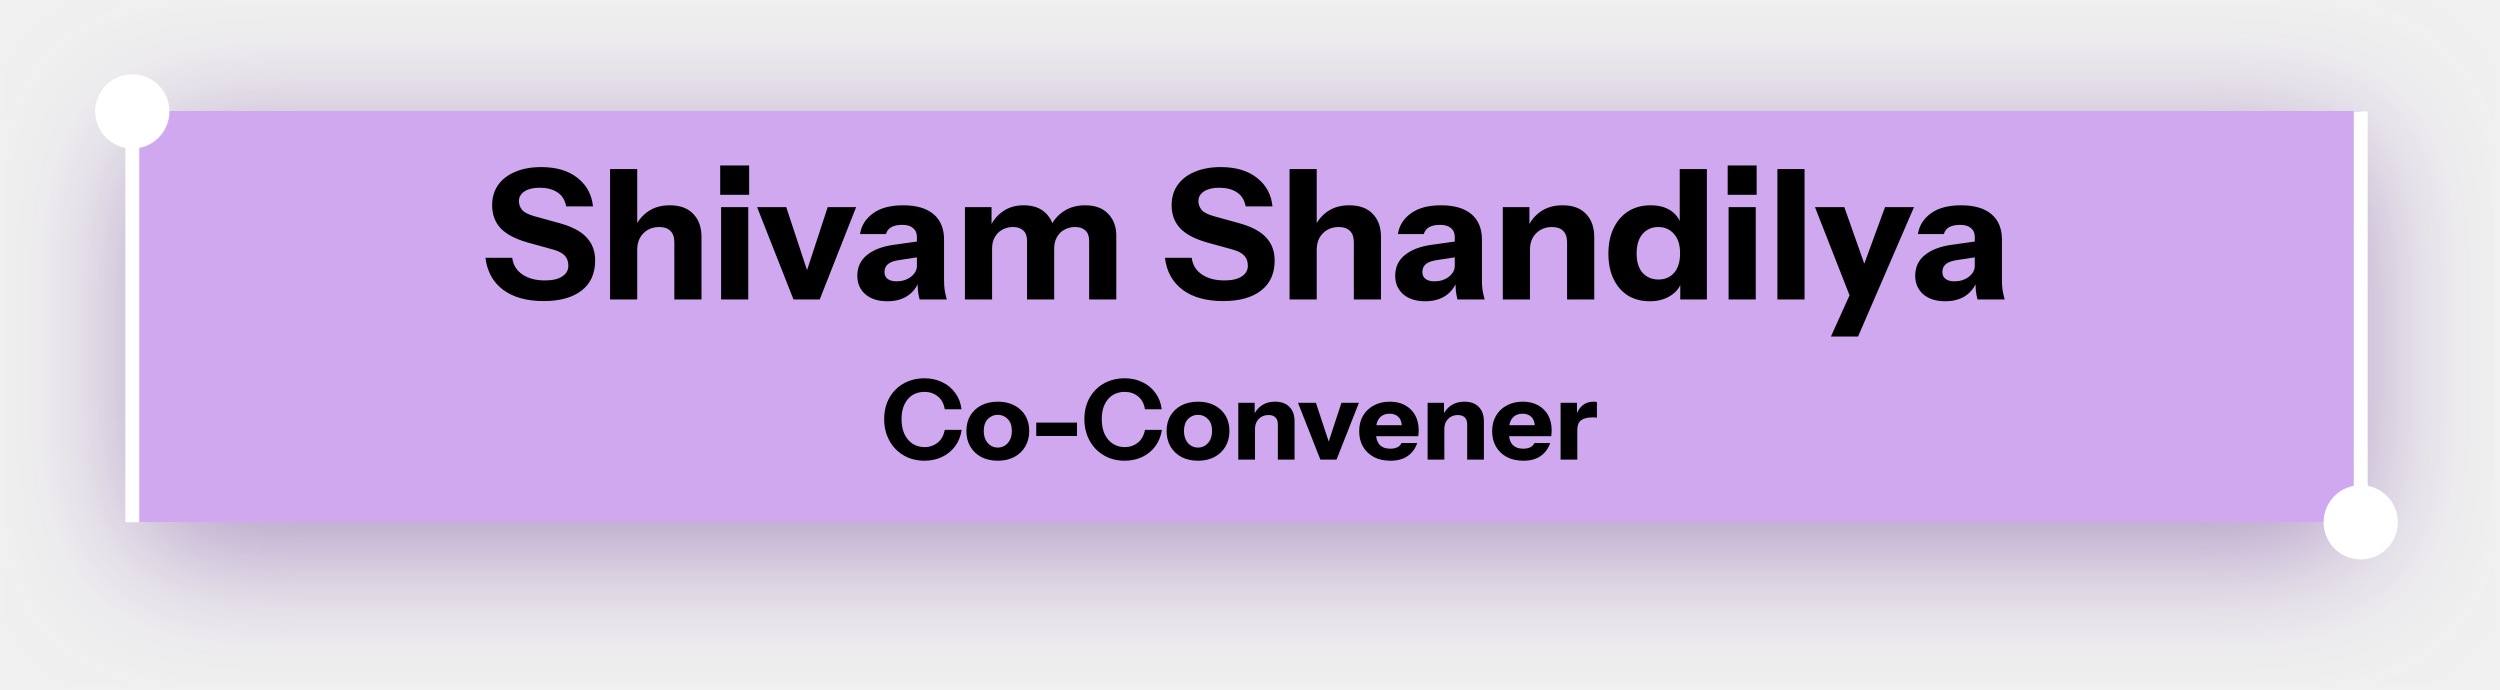
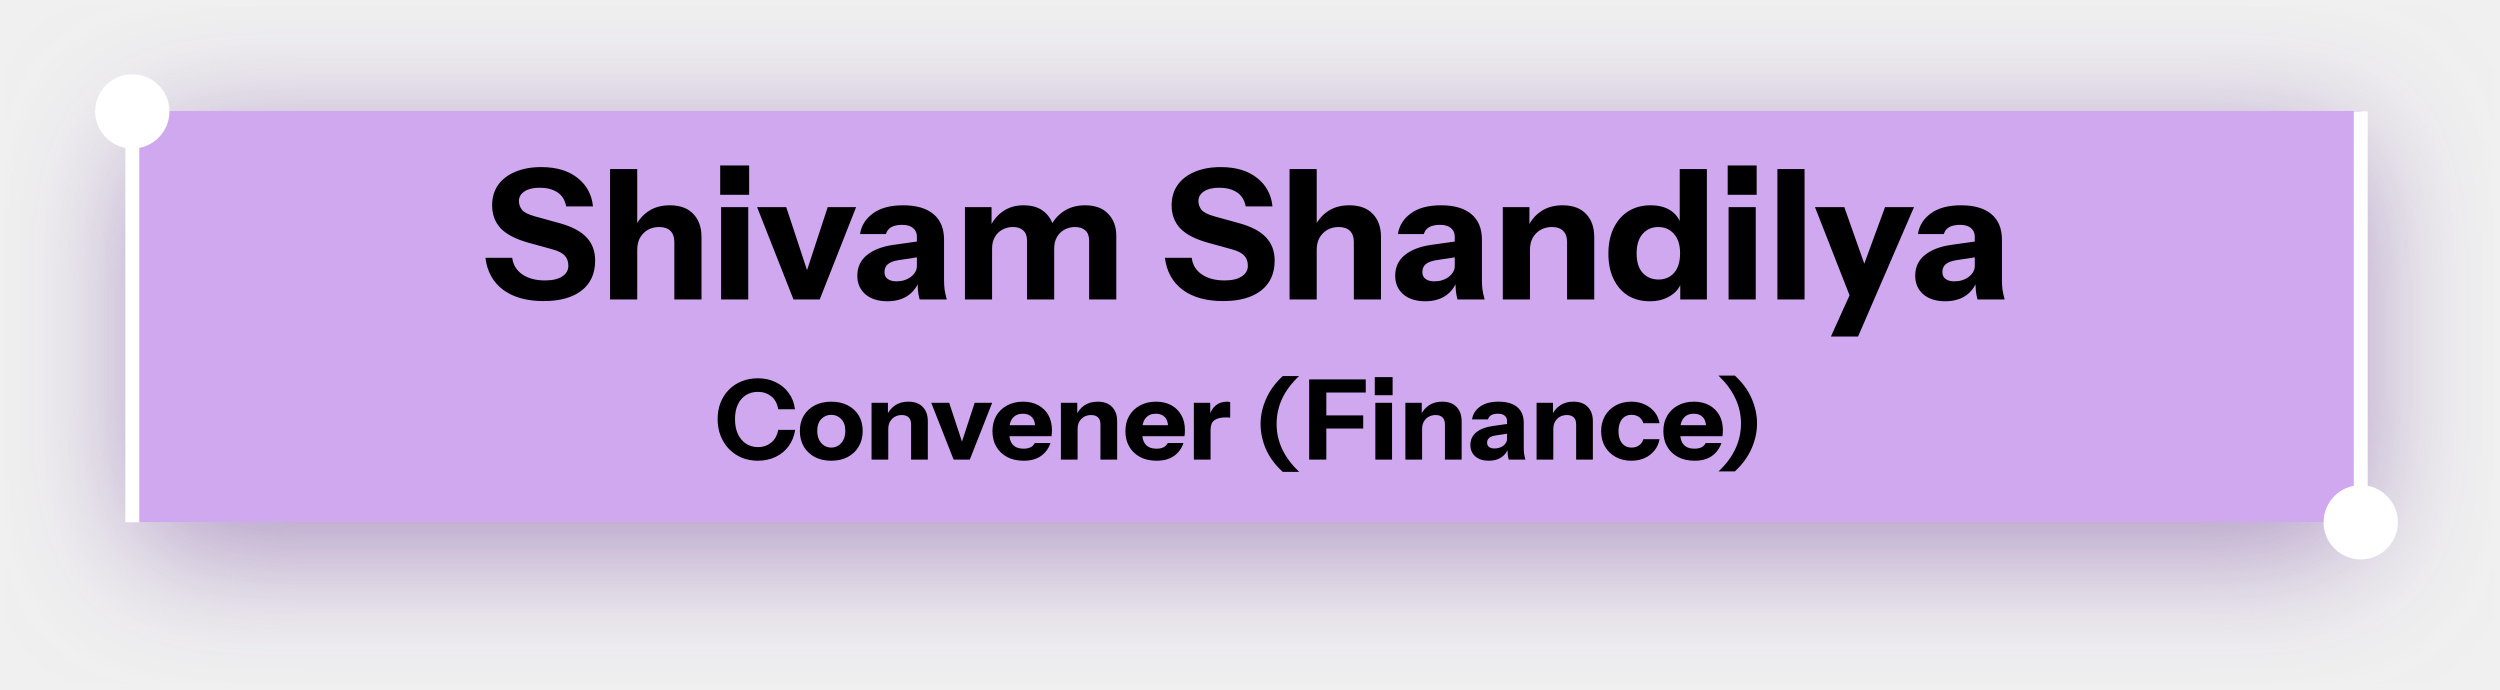
<svg xmlns="http://www.w3.org/2000/svg" width="359" height="99" viewBox="0 0 359 99" fill="none">
  <g filter="url(#filter0_d_40_67)">
    <rect x="19.767" y="16" width="319.233" height="59" fill="#C28DEF" fill-opacity="0.72" shape-rendering="crispEdges" />
  </g>
  <path d="M19 10.667C16.055 10.667 13.667 13.055 13.667 16C13.667 18.945 16.055 21.333 19 21.333C21.945 21.333 24.333 18.945 24.333 16C24.333 13.055 21.945 10.667 19 10.667ZM18 16L18 75H20L20 16H18Z" fill="white" />
  <path d="M339 69.667C336.054 69.667 333.667 72.055 333.667 75C333.667 77.945 336.054 80.333 339 80.333C341.946 80.333 344.333 77.945 344.333 75C344.333 72.055 341.946 69.667 339 69.667ZM338 16V75H340V16H338Z" fill="white" />
  <path d="M78.08 43.234C75.653 43.234 73.712 42.697 72.256 41.622C70.8 40.53 69.951 38.996 69.708 37.02H73.556C73.677 38.025 74.163 38.823 75.012 39.412C75.861 39.984 76.945 40.27 78.262 40.27C79.337 40.27 80.16 40.079 80.732 39.698C81.321 39.317 81.616 38.805 81.616 38.164C81.616 37.557 81.443 37.072 81.096 36.708C80.749 36.327 80.151 36.023 79.302 35.798L75.818 34.836C74.033 34.333 72.724 33.649 71.892 32.782C71.077 31.898 70.67 30.797 70.67 29.48C70.67 28.353 70.956 27.383 71.528 26.568C72.117 25.736 72.941 25.103 73.998 24.67C75.055 24.219 76.295 23.994 77.716 23.994C79.9 23.994 81.642 24.514 82.942 25.554C84.242 26.577 84.979 27.937 85.152 29.636H81.304C81.131 28.717 80.706 28.041 80.03 27.608C79.371 27.175 78.522 26.958 77.482 26.958C76.581 26.958 75.861 27.131 75.324 27.478C74.787 27.825 74.518 28.293 74.518 28.882C74.518 29.333 74.665 29.749 74.96 30.13C75.255 30.494 75.87 30.806 76.806 31.066L80.29 32.028C82.127 32.531 83.445 33.224 84.242 34.108C85.057 34.975 85.464 36.075 85.464 37.41C85.464 39.282 84.814 40.721 83.514 41.726C82.214 42.731 80.403 43.234 78.08 43.234ZM87.605 43V24.28H91.505V43H87.605ZM96.835 43V34.784C96.835 34.056 96.644 33.51 96.263 33.146C95.899 32.782 95.362 32.6 94.651 32.6C94.044 32.6 93.498 32.739 93.013 33.016C92.545 33.293 92.172 33.675 91.895 34.16C91.635 34.645 91.505 35.217 91.505 35.876L91.167 32.678C91.6 31.707 92.233 30.936 93.065 30.364C93.914 29.775 94.954 29.48 96.185 29.48C97.658 29.48 98.785 29.896 99.565 30.728C100.345 31.543 100.735 32.643 100.735 34.03V43H96.835ZM103.55 43V29.74H107.45V43H103.55ZM103.42 27.972V23.76H107.58V27.972H103.42ZM113.944 43L108.718 29.74H112.904L116.986 42.116H114.802L118.858 29.74H122.94L117.714 43H113.944ZM132.056 43C131.952 42.619 131.874 42.211 131.822 41.778C131.788 41.345 131.77 40.842 131.77 40.27H131.666V34.004C131.666 33.467 131.484 33.051 131.12 32.756C130.774 32.444 130.254 32.288 129.56 32.288C128.902 32.288 128.373 32.401 127.974 32.626C127.593 32.851 127.342 33.181 127.22 33.614H123.502C123.676 32.418 124.291 31.43 125.348 30.65C126.406 29.87 127.853 29.48 129.69 29.48C131.597 29.48 133.053 29.905 134.058 30.754C135.064 31.603 135.566 32.825 135.566 34.42V40.27C135.566 40.703 135.592 41.145 135.644 41.596C135.714 42.029 135.818 42.497 135.956 43H132.056ZM127.428 43.26C126.111 43.26 125.062 42.931 124.282 42.272C123.502 41.596 123.112 40.703 123.112 39.594C123.112 38.363 123.572 37.375 124.49 36.63C125.426 35.867 126.726 35.373 128.39 35.148L132.264 34.602V36.864L129.04 37.358C128.347 37.462 127.836 37.653 127.506 37.93C127.177 38.207 127.012 38.589 127.012 39.074C127.012 39.507 127.168 39.837 127.48 40.062C127.792 40.287 128.208 40.4 128.728 40.4C129.543 40.4 130.236 40.183 130.808 39.75C131.38 39.299 131.666 38.779 131.666 38.19L132.03 40.27C131.649 41.258 131.068 42.003 130.288 42.506C129.508 43.009 128.555 43.26 127.428 43.26ZM138.564 43V29.74H142.386V32.86H142.464V43H138.564ZM147.482 43V34.576C147.482 33.9 147.3 33.406 146.936 33.094C146.589 32.765 146.095 32.6 145.454 32.6C144.899 32.6 144.388 32.73 143.92 32.99C143.469 33.233 143.114 33.588 142.854 34.056C142.594 34.507 142.464 35.044 142.464 35.668L142.126 32.678C142.559 31.707 143.183 30.936 143.998 30.364C144.83 29.775 145.827 29.48 146.988 29.48C148.375 29.48 149.449 29.87 150.212 30.65C150.992 31.43 151.382 32.409 151.382 33.588V43H147.482ZM156.4 43V34.576C156.4 33.9 156.218 33.406 155.854 33.094C155.507 32.765 155.013 32.6 154.372 32.6C153.817 32.6 153.306 32.73 152.838 32.99C152.387 33.233 152.032 33.588 151.772 34.056C151.512 34.507 151.382 35.044 151.382 35.668L150.784 32.678C151.217 31.707 151.859 30.936 152.708 30.364C153.575 29.775 154.615 29.48 155.828 29.48C157.267 29.48 158.367 29.887 159.13 30.702C159.91 31.499 160.3 32.548 160.3 33.848V43H156.4ZM175.656 43.234C173.229 43.234 171.288 42.697 169.832 41.622C168.376 40.53 167.527 38.996 167.284 37.02H171.132C171.253 38.025 171.739 38.823 172.588 39.412C173.437 39.984 174.521 40.27 175.838 40.27C176.913 40.27 177.736 40.079 178.308 39.698C178.897 39.317 179.192 38.805 179.192 38.164C179.192 37.557 179.019 37.072 178.672 36.708C178.325 36.327 177.727 36.023 176.878 35.798L173.394 34.836C171.609 34.333 170.3 33.649 169.468 32.782C168.653 31.898 168.246 30.797 168.246 29.48C168.246 28.353 168.532 27.383 169.104 26.568C169.693 25.736 170.517 25.103 171.574 24.67C172.631 24.219 173.871 23.994 175.292 23.994C177.476 23.994 179.218 24.514 180.518 25.554C181.818 26.577 182.555 27.937 182.728 29.636H178.88C178.707 28.717 178.282 28.041 177.606 27.608C176.947 27.175 176.098 26.958 175.058 26.958C174.157 26.958 173.437 27.131 172.9 27.478C172.363 27.825 172.094 28.293 172.094 28.882C172.094 29.333 172.241 29.749 172.536 30.13C172.831 30.494 173.446 30.806 174.382 31.066L177.866 32.028C179.703 32.531 181.021 33.224 181.818 34.108C182.633 34.975 183.04 36.075 183.04 37.41C183.04 39.282 182.39 40.721 181.09 41.726C179.79 42.731 177.979 43.234 175.656 43.234ZM185.181 43V24.28H189.081V43H185.181ZM194.411 43V34.784C194.411 34.056 194.22 33.51 193.839 33.146C193.475 32.782 192.938 32.6 192.227 32.6C191.62 32.6 191.074 32.739 190.589 33.016C190.121 33.293 189.748 33.675 189.471 34.16C189.211 34.645 189.081 35.217 189.081 35.876L188.743 32.678C189.176 31.707 189.809 30.936 190.641 30.364C191.49 29.775 192.53 29.48 193.761 29.48C195.234 29.48 196.361 29.896 197.141 30.728C197.921 31.543 198.311 32.643 198.311 34.03V43H194.411ZM209.295 43C209.191 42.619 209.113 42.211 209.061 41.778C209.026 41.345 209.009 40.842 209.009 40.27H208.905V34.004C208.905 33.467 208.723 33.051 208.359 32.756C208.012 32.444 207.492 32.288 206.799 32.288C206.14 32.288 205.611 32.401 205.213 32.626C204.831 32.851 204.58 33.181 204.459 33.614H200.741C200.914 32.418 201.529 31.43 202.587 30.65C203.644 29.87 205.091 29.48 206.929 29.48C208.835 29.48 210.291 29.905 211.297 30.754C212.302 31.603 212.805 32.825 212.805 34.42V40.27C212.805 40.703 212.831 41.145 212.883 41.596C212.952 42.029 213.056 42.497 213.195 43H209.295ZM204.667 43.26C203.349 43.26 202.301 42.931 201.521 42.272C200.741 41.596 200.351 40.703 200.351 39.594C200.351 38.363 200.81 37.375 201.729 36.63C202.665 35.867 203.965 35.373 205.629 35.148L209.503 34.602V36.864L206.279 37.358C205.585 37.462 205.074 37.653 204.745 37.93C204.415 38.207 204.251 38.589 204.251 39.074C204.251 39.507 204.407 39.837 204.719 40.062C205.031 40.287 205.447 40.4 205.967 40.4C206.781 40.4 207.475 40.183 208.047 39.75C208.619 39.299 208.905 38.779 208.905 38.19L209.269 40.27C208.887 41.258 208.307 42.003 207.527 42.506C206.747 43.009 205.793 43.26 204.667 43.26ZM215.802 43V29.74H219.624V32.86H219.702V43H215.802ZM225.032 43V34.784C225.032 34.056 224.842 33.51 224.46 33.146C224.096 32.782 223.559 32.6 222.848 32.6C222.242 32.6 221.696 32.739 221.21 33.016C220.742 33.293 220.37 33.675 220.092 34.16C219.832 34.645 219.702 35.217 219.702 35.876L219.364 32.678C219.798 31.707 220.43 30.936 221.262 30.364C222.112 29.775 223.152 29.48 224.382 29.48C225.856 29.48 226.982 29.896 227.762 30.728C228.542 31.543 228.932 32.643 228.932 34.03V43H225.032ZM241.286 43V40.062L241.546 40.114C241.373 41.067 240.853 41.83 239.986 42.402C239.137 42.974 238.114 43.26 236.918 43.26C235.705 43.26 234.647 42.983 233.746 42.428C232.862 41.856 232.177 41.059 231.692 40.036C231.207 39.013 230.964 37.809 230.964 36.422C230.964 35.018 231.215 33.796 231.718 32.756C232.221 31.716 232.923 30.91 233.824 30.338C234.743 29.766 235.809 29.48 237.022 29.48C238.287 29.48 239.31 29.775 240.09 30.364C240.887 30.953 241.355 31.759 241.494 32.782L241.208 32.808V24.28H245.108V43H241.286ZM238.166 40.14C239.085 40.14 239.83 39.819 240.402 39.178C240.974 38.519 241.26 37.583 241.26 36.37C241.26 35.157 240.965 34.229 240.376 33.588C239.804 32.929 239.05 32.6 238.114 32.6C237.213 32.6 236.467 32.929 235.878 33.588C235.306 34.247 235.02 35.183 235.02 36.396C235.02 37.609 235.306 38.537 235.878 39.178C236.467 39.819 237.23 40.14 238.166 40.14ZM248.226 43V29.74H252.126V43H248.226ZM248.096 27.972V23.76H252.256V27.972H248.096ZM255.234 43V24.28H259.134V43H255.234ZM262.918 48.33L266.584 40.218L267.26 39.1L270.692 29.74H274.852L266.818 48.33H262.918ZM265.726 42.74L260.63 29.74H264.842L269.028 41.596L265.726 42.74ZM283.969 43C283.865 42.619 283.787 42.211 283.735 41.778C283.7 41.345 283.683 40.842 283.683 40.27H283.579V34.004C283.579 33.467 283.397 33.051 283.033 32.756C282.686 32.444 282.166 32.288 281.473 32.288C280.814 32.288 280.285 32.401 279.887 32.626C279.505 32.851 279.254 33.181 279.133 33.614H275.415C275.588 32.418 276.203 31.43 277.261 30.65C278.318 29.87 279.765 29.48 281.603 29.48C283.509 29.48 284.965 29.905 285.971 30.754C286.976 31.603 287.479 32.825 287.479 34.42V40.27C287.479 40.703 287.505 41.145 287.557 41.596C287.626 42.029 287.73 42.497 287.869 43H283.969ZM279.341 43.26C278.023 43.26 276.975 42.931 276.195 42.272C275.415 41.596 275.025 40.703 275.025 39.594C275.025 38.363 275.484 37.375 276.403 36.63C277.339 35.867 278.639 35.373 280.303 35.148L284.177 34.602V36.864L280.953 37.358C280.259 37.462 279.748 37.653 279.419 37.93C279.089 38.207 278.925 38.589 278.925 39.074C278.925 39.507 279.081 39.837 279.393 40.062C279.705 40.287 280.121 40.4 280.641 40.4C281.455 40.4 282.149 40.183 282.721 39.75C283.293 39.299 283.579 38.779 283.579 38.19L283.943 40.27C283.561 41.258 282.981 42.003 282.201 42.506C281.421 43.009 280.467 43.26 279.341 43.26Z" fill="black" />
-   <path d="M132.74 66.16C131.908 66.16 131.14 66.016 130.436 65.728C129.732 65.429 129.119 65.013 128.596 64.48C128.084 63.947 127.684 63.317 127.396 62.592C127.108 61.856 126.964 61.056 126.964 60.192C126.964 59.328 127.103 58.539 127.38 57.824C127.668 57.109 128.068 56.491 128.58 55.968C129.103 55.435 129.716 55.029 130.42 54.752C131.124 54.464 131.898 54.32 132.74 54.32C133.69 54.32 134.543 54.507 135.3 54.88C136.068 55.243 136.692 55.76 137.172 56.432C137.663 57.093 137.962 57.872 138.068 58.768H135.668C135.53 57.947 135.194 57.328 134.66 56.912C134.127 56.485 133.492 56.272 132.756 56.272C132.106 56.272 131.53 56.427 131.028 56.736C130.538 57.045 130.154 57.493 129.876 58.08C129.599 58.656 129.46 59.355 129.46 60.176C129.46 61.008 129.599 61.728 129.876 62.336C130.164 62.933 130.559 63.397 131.06 63.728C131.562 64.048 132.138 64.208 132.788 64.208C133.482 64.208 134.095 64 134.628 63.584C135.162 63.168 135.508 62.549 135.668 61.728H138.1C137.962 62.624 137.647 63.408 137.156 64.08C136.666 64.741 136.042 65.253 135.284 65.616C134.527 65.979 133.679 66.16 132.74 66.16ZM143.285 66.16C142.389 66.16 141.6 65.984 140.917 65.632C140.245 65.269 139.717 64.768 139.333 64.128C138.96 63.477 138.773 62.731 138.773 61.888C138.773 61.045 138.96 60.309 139.333 59.68C139.717 59.051 140.245 58.56 140.917 58.208C141.6 57.856 142.389 57.68 143.285 57.68C144.192 57.68 144.981 57.856 145.653 58.208C146.336 58.56 146.864 59.051 147.237 59.68C147.61 60.309 147.797 61.045 147.797 61.888C147.797 62.731 147.605 63.477 147.221 64.128C146.848 64.768 146.32 65.269 145.637 65.632C144.965 65.984 144.181 66.16 143.285 66.16ZM143.285 64.272C143.658 64.272 143.994 64.176 144.293 63.984C144.602 63.792 144.848 63.52 145.029 63.168C145.21 62.805 145.301 62.373 145.301 61.872C145.301 61.136 145.104 60.571 144.709 60.176C144.325 59.771 143.85 59.568 143.285 59.568C142.72 59.568 142.24 59.771 141.845 60.176C141.461 60.581 141.269 61.147 141.269 61.872C141.269 62.373 141.36 62.805 141.541 63.168C141.722 63.52 141.962 63.792 142.261 63.984C142.57 64.176 142.912 64.272 143.285 64.272ZM148.804 62.608V60.688H154.66V62.608H148.804ZM161.49 66.16C160.658 66.16 159.89 66.016 159.186 65.728C158.482 65.429 157.869 65.013 157.346 64.48C156.834 63.947 156.434 63.317 156.146 62.592C155.858 61.856 155.714 61.056 155.714 60.192C155.714 59.328 155.853 58.539 156.13 57.824C156.418 57.109 156.818 56.491 157.33 55.968C157.853 55.435 158.466 55.029 159.17 54.752C159.874 54.464 160.648 54.32 161.49 54.32C162.44 54.32 163.293 54.507 164.05 54.88C164.818 55.243 165.442 55.76 165.922 56.432C166.413 57.093 166.712 57.872 166.818 58.768H164.418C164.28 57.947 163.944 57.328 163.41 56.912C162.877 56.485 162.242 56.272 161.506 56.272C160.856 56.272 160.28 56.427 159.778 56.736C159.288 57.045 158.904 57.493 158.626 58.08C158.349 58.656 158.21 59.355 158.21 60.176C158.21 61.008 158.349 61.728 158.626 62.336C158.914 62.933 159.309 63.397 159.81 63.728C160.312 64.048 160.888 64.208 161.538 64.208C162.232 64.208 162.845 64 163.378 63.584C163.912 63.168 164.258 62.549 164.418 61.728H166.85C166.712 62.624 166.397 63.408 165.906 64.08C165.416 64.741 164.792 65.253 164.034 65.616C163.277 65.979 162.429 66.16 161.49 66.16ZM172.035 66.16C171.139 66.16 170.35 65.984 169.667 65.632C168.995 65.269 168.467 64.768 168.083 64.128C167.71 63.477 167.523 62.731 167.523 61.888C167.523 61.045 167.71 60.309 168.083 59.68C168.467 59.051 168.995 58.56 169.667 58.208C170.35 57.856 171.139 57.68 172.035 57.68C172.942 57.68 173.731 57.856 174.403 58.208C175.086 58.56 175.614 59.051 175.987 59.68C176.36 60.309 176.547 61.045 176.547 61.888C176.547 62.731 176.355 63.477 175.971 64.128C175.598 64.768 175.07 65.269 174.387 65.632C173.715 65.984 172.931 66.16 172.035 66.16ZM172.035 64.272C172.408 64.272 172.744 64.176 173.043 63.984C173.352 63.792 173.598 63.52 173.779 63.168C173.96 62.805 174.051 62.373 174.051 61.872C174.051 61.136 173.854 60.571 173.459 60.176C173.075 59.771 172.6 59.568 172.035 59.568C171.47 59.568 170.99 59.771 170.595 60.176C170.211 60.581 170.019 61.147 170.019 61.872C170.019 62.373 170.11 62.805 170.291 63.168C170.472 63.52 170.712 63.792 171.011 63.984C171.32 64.176 171.662 64.272 172.035 64.272ZM177.819 66V57.84H180.171V59.76H180.219V66H177.819ZM183.499 66V60.944C183.499 60.496 183.382 60.16 183.147 59.936C182.923 59.712 182.593 59.6 182.155 59.6C181.782 59.6 181.446 59.685 181.147 59.856C180.859 60.027 180.63 60.261 180.459 60.56C180.299 60.859 180.219 61.211 180.219 61.616L180.011 59.648C180.278 59.051 180.667 58.576 181.179 58.224C181.702 57.861 182.342 57.68 183.099 57.68C184.006 57.68 184.699 57.936 185.179 58.448C185.659 58.949 185.899 59.627 185.899 60.48V66H183.499ZM189.606 66L186.39 57.84H188.966L191.478 65.456H190.134L192.63 57.84H195.142L191.926 66H189.606ZM199.659 66.16C198.753 66.16 197.963 65.984 197.291 65.632C196.619 65.269 196.097 64.768 195.723 64.128C195.361 63.488 195.179 62.752 195.179 61.92C195.179 61.077 195.361 60.341 195.723 59.712C196.097 59.072 196.614 58.576 197.275 58.224C197.937 57.861 198.705 57.68 199.579 57.68C200.422 57.68 201.153 57.851 201.771 58.192C202.39 58.533 202.87 59.008 203.211 59.616C203.553 60.224 203.723 60.939 203.723 61.76C203.723 61.931 203.718 62.091 203.707 62.24C203.697 62.379 203.681 62.512 203.659 62.64H196.587V61.056H201.723L201.307 61.344C201.307 60.683 201.147 60.197 200.827 59.888C200.518 59.568 200.091 59.408 199.547 59.408C198.918 59.408 198.427 59.621 198.075 60.048C197.734 60.475 197.563 61.115 197.563 61.968C197.563 62.8 197.734 63.419 198.075 63.824C198.427 64.229 198.95 64.432 199.643 64.432C200.027 64.432 200.358 64.368 200.635 64.24C200.913 64.112 201.121 63.904 201.259 63.616H203.515C203.249 64.405 202.79 65.029 202.139 65.488C201.499 65.936 200.673 66.16 199.659 66.16ZM205.007 66V57.84H207.359V59.76H207.407V66H205.007ZM210.687 66V60.944C210.687 60.496 210.57 60.16 210.335 59.936C210.111 59.712 209.78 59.6 209.343 59.6C208.97 59.6 208.634 59.685 208.335 59.856C208.047 60.027 207.818 60.261 207.647 60.56C207.487 60.859 207.407 61.211 207.407 61.616L207.199 59.648C207.466 59.051 207.855 58.576 208.367 58.224C208.89 57.861 209.53 57.68 210.287 57.68C211.194 57.68 211.887 57.936 212.367 58.448C212.847 58.949 213.087 59.627 213.087 60.48V66H210.687ZM218.753 66.16C217.846 66.16 217.057 65.984 216.385 65.632C215.713 65.269 215.19 64.768 214.817 64.128C214.454 63.488 214.273 62.752 214.273 61.92C214.273 61.077 214.454 60.341 214.817 59.712C215.19 59.072 215.708 58.576 216.369 58.224C217.03 57.861 217.798 57.68 218.673 57.68C219.516 57.68 220.246 57.851 220.865 58.192C221.484 58.533 221.964 59.008 222.305 59.616C222.646 60.224 222.817 60.939 222.817 61.76C222.817 61.931 222.812 62.091 222.801 62.24C222.79 62.379 222.774 62.512 222.753 62.64H215.681V61.056H220.817L220.401 61.344C220.401 60.683 220.241 60.197 219.921 59.888C219.612 59.568 219.185 59.408 218.641 59.408C218.012 59.408 217.521 59.621 217.169 60.048C216.828 60.475 216.657 61.115 216.657 61.968C216.657 62.8 216.828 63.419 217.169 63.824C217.521 64.229 218.044 64.432 218.737 64.432C219.121 64.432 219.452 64.368 219.729 64.24C220.006 64.112 220.214 63.904 220.353 63.616H222.609C222.342 64.405 221.884 65.029 221.233 65.488C220.593 65.936 219.766 66.16 218.753 66.16ZM224.101 66V57.84H226.453V59.76H226.501V66H224.101ZM226.501 61.744L226.293 59.808C226.485 59.115 226.799 58.587 227.237 58.224C227.674 57.861 228.218 57.68 228.869 57.68C229.071 57.68 229.221 57.701 229.317 57.744V59.984C229.263 59.963 229.189 59.952 229.093 59.952C228.997 59.941 228.879 59.936 228.741 59.936C227.973 59.936 227.407 60.075 227.045 60.352C226.682 60.619 226.501 61.083 226.501 61.744Z" fill="black" />
+   <path d="M108.826 66.16C107.994 66.16 107.226 66.016 106.522 65.728C105.818 65.429 105.205 65.013 104.682 64.48C104.17 63.947 103.77 63.317 103.482 62.592C103.194 61.856 103.05 61.056 103.05 60.192C103.05 59.328 103.189 58.539 103.466 57.824C103.754 57.109 104.154 56.491 104.666 55.968C105.189 55.435 105.802 55.029 106.506 54.752C107.21 54.464 107.984 54.32 108.826 54.32C109.776 54.32 110.629 54.507 111.386 54.88C112.154 55.243 112.778 55.76 113.258 56.432C113.749 57.093 114.048 57.872 114.154 58.768H111.754C111.616 57.947 111.28 57.328 110.746 56.912C110.213 56.485 109.578 56.272 108.842 56.272C108.192 56.272 107.616 56.427 107.114 56.736C106.624 57.045 106.24 57.493 105.962 58.08C105.685 58.656 105.546 59.355 105.546 60.176C105.546 61.008 105.685 61.728 105.962 62.336C106.25 62.933 106.645 63.397 107.146 63.728C107.648 64.048 108.224 64.208 108.874 64.208C109.568 64.208 110.181 64 110.714 63.584C111.248 63.168 111.594 62.549 111.754 61.728H114.186C114.048 62.624 113.733 63.408 113.242 64.08C112.752 64.741 112.128 65.253 111.37 65.616C110.613 65.979 109.765 66.16 108.826 66.16ZM119.371 66.16C118.475 66.16 117.686 65.984 117.003 65.632C116.331 65.269 115.803 64.768 115.419 64.128C115.046 63.477 114.859 62.731 114.859 61.888C114.859 61.045 115.046 60.309 115.419 59.68C115.803 59.051 116.331 58.56 117.003 58.208C117.686 57.856 118.475 57.68 119.371 57.68C120.278 57.68 121.067 57.856 121.739 58.208C122.422 58.56 122.95 59.051 123.323 59.68C123.696 60.309 123.883 61.045 123.883 61.888C123.883 62.731 123.691 63.477 123.307 64.128C122.934 64.768 122.406 65.269 121.723 65.632C121.051 65.984 120.267 66.16 119.371 66.16ZM119.371 64.272C119.744 64.272 120.08 64.176 120.379 63.984C120.688 63.792 120.934 63.52 121.115 63.168C121.296 62.805 121.387 62.373 121.387 61.872C121.387 61.136 121.19 60.571 120.795 60.176C120.411 59.771 119.936 59.568 119.371 59.568C118.806 59.568 118.326 59.771 117.931 60.176C117.547 60.581 117.355 61.147 117.355 61.872C117.355 62.373 117.446 62.805 117.627 63.168C117.808 63.52 118.048 63.792 118.347 63.984C118.656 64.176 118.998 64.272 119.371 64.272ZM125.155 66V57.84H127.507V59.76H127.555V66H125.155ZM130.835 66V60.944C130.835 60.496 130.718 60.16 130.483 59.936C130.259 59.712 129.929 59.6 129.491 59.6C129.118 59.6 128.782 59.685 128.483 59.856C128.195 60.027 127.966 60.261 127.795 60.56C127.635 60.859 127.555 61.211 127.555 61.616L127.347 59.648C127.614 59.051 128.003 58.576 128.515 58.224C129.038 57.861 129.678 57.68 130.435 57.68C131.342 57.68 132.035 57.936 132.515 58.448C132.995 58.949 133.235 59.627 133.235 60.48V66H130.835ZM136.942 66L133.726 57.84H136.302L138.814 65.456H137.47L139.966 57.84H142.478L139.262 66H136.942ZM146.995 66.16C146.089 66.16 145.299 65.984 144.627 65.632C143.955 65.269 143.433 64.768 143.059 64.128C142.697 63.488 142.515 62.752 142.515 61.92C142.515 61.077 142.697 60.341 143.059 59.712C143.433 59.072 143.95 58.576 144.611 58.224C145.273 57.861 146.041 57.68 146.915 57.68C147.758 57.68 148.489 57.851 149.107 58.192C149.726 58.533 150.206 59.008 150.547 59.616C150.889 60.224 151.059 60.939 151.059 61.76C151.059 61.931 151.054 62.091 151.043 62.24C151.033 62.379 151.017 62.512 150.995 62.64H143.923V61.056H149.059L148.643 61.344C148.643 60.683 148.483 60.197 148.163 59.888C147.854 59.568 147.427 59.408 146.883 59.408C146.254 59.408 145.763 59.621 145.411 60.048C145.07 60.475 144.899 61.115 144.899 61.968C144.899 62.8 145.07 63.419 145.411 63.824C145.763 64.229 146.286 64.432 146.979 64.432C147.363 64.432 147.694 64.368 147.971 64.24C148.249 64.112 148.457 63.904 148.595 63.616H150.851C150.585 64.405 150.126 65.029 149.475 65.488C148.835 65.936 148.009 66.16 146.995 66.16ZM152.343 66V57.84H154.695V59.76H154.743V66H152.343ZM158.023 66V60.944C158.023 60.496 157.905 60.16 157.671 59.936C157.447 59.712 157.116 59.6 156.679 59.6C156.305 59.6 155.969 59.685 155.671 59.856C155.383 60.027 155.153 60.261 154.983 60.56C154.823 60.859 154.743 61.211 154.743 61.616L154.535 59.648C154.801 59.051 155.191 58.576 155.703 58.224C156.225 57.861 156.865 57.68 157.623 57.68C158.529 57.68 159.223 57.936 159.703 58.448C160.183 58.949 160.423 59.627 160.423 60.48V66H158.023ZM166.089 66.16C165.182 66.16 164.393 65.984 163.721 65.632C163.049 65.269 162.526 64.768 162.153 64.128C161.79 63.488 161.609 62.752 161.609 61.92C161.609 61.077 161.79 60.341 162.153 59.712C162.526 59.072 163.044 58.576 163.705 58.224C164.366 57.861 165.134 57.68 166.009 57.68C166.852 57.68 167.582 57.851 168.201 58.192C168.82 58.533 169.3 59.008 169.641 59.616C169.982 60.224 170.153 60.939 170.153 61.76C170.153 61.931 170.148 62.091 170.137 62.24C170.126 62.379 170.11 62.512 170.089 62.64H163.017V61.056H168.153L167.737 61.344C167.737 60.683 167.577 60.197 167.257 59.888C166.948 59.568 166.521 59.408 165.977 59.408C165.348 59.408 164.857 59.621 164.505 60.048C164.164 60.475 163.993 61.115 163.993 61.968C163.993 62.8 164.164 63.419 164.505 63.824C164.857 64.229 165.38 64.432 166.073 64.432C166.457 64.432 166.788 64.368 167.065 64.24C167.342 64.112 167.55 63.904 167.689 63.616H169.945C169.678 64.405 169.22 65.029 168.569 65.488C167.929 65.936 167.102 66.16 166.089 66.16ZM171.437 66V57.84H173.789V59.76H173.837V66H171.437ZM173.837 61.744L173.629 59.808C173.821 59.115 174.135 58.587 174.573 58.224C175.01 57.861 175.554 57.68 176.205 57.68C176.407 57.68 176.557 57.701 176.653 57.744V59.984C176.599 59.963 176.525 59.952 176.429 59.952C176.333 59.941 176.215 59.936 176.077 59.936C175.309 59.936 174.743 60.075 174.381 60.352C174.018 60.619 173.837 61.083 173.837 61.744ZM184.202 67.76C183.114 66.768 182.309 65.68 181.786 64.496C181.274 63.312 181.018 62.107 181.018 60.88C181.018 59.675 181.28 58.48 181.802 57.296C182.325 56.101 183.125 55.003 184.202 54H186.554C185.477 55.003 184.666 56.08 184.122 57.232C183.589 58.373 183.322 59.589 183.322 60.88C183.322 62.181 183.6 63.408 184.154 64.56C184.709 65.701 185.509 66.768 186.554 67.76H184.202ZM187.995 66V54.48H190.459V66H187.995ZM189.147 61.536V59.648H195.755V61.536H189.147ZM189.147 56.368V54.48H196.123V56.368H189.147ZM197.499 66V57.84H199.899V66H197.499ZM197.419 56.752V54.16H199.979V56.752H197.419ZM201.812 66V57.84H204.164V59.76H204.212V66H201.812ZM207.492 66V60.944C207.492 60.496 207.374 60.16 207.14 59.936C206.916 59.712 206.585 59.6 206.148 59.6C205.774 59.6 205.438 59.685 205.14 59.856C204.852 60.027 204.622 60.261 204.452 60.56C204.292 60.859 204.212 61.211 204.212 61.616L204.004 59.648C204.27 59.051 204.66 58.576 205.172 58.224C205.694 57.861 206.334 57.68 207.092 57.68C207.998 57.68 208.692 57.936 209.172 58.448C209.652 58.949 209.892 59.627 209.892 60.48V66H207.492ZM216.651 66C216.587 65.765 216.539 65.515 216.507 65.248C216.485 64.981 216.475 64.672 216.475 64.32H216.411V60.464C216.411 60.133 216.299 59.877 216.075 59.696C215.861 59.504 215.541 59.408 215.115 59.408C214.709 59.408 214.384 59.477 214.139 59.616C213.904 59.755 213.749 59.957 213.675 60.224H211.387C211.493 59.488 211.872 58.88 212.523 58.4C213.173 57.92 214.064 57.68 215.195 57.68C216.368 57.68 217.264 57.941 217.883 58.464C218.501 58.987 218.811 59.739 218.811 60.72V64.32C218.811 64.587 218.827 64.859 218.859 65.136C218.901 65.403 218.965 65.691 219.051 66H216.651ZM213.803 66.16C212.992 66.16 212.347 65.957 211.867 65.552C211.387 65.136 211.147 64.587 211.147 63.904C211.147 63.147 211.429 62.539 211.995 62.08C212.571 61.611 213.371 61.307 214.395 61.168L216.779 60.832V62.224L214.795 62.528C214.368 62.592 214.053 62.709 213.851 62.88C213.648 63.051 213.547 63.285 213.547 63.584C213.547 63.851 213.643 64.053 213.835 64.192C214.027 64.331 214.283 64.4 214.603 64.4C215.104 64.4 215.531 64.267 215.883 64C216.235 63.723 216.411 63.403 216.411 63.04L216.635 64.32C216.4 64.928 216.043 65.387 215.563 65.696C215.083 66.005 214.496 66.16 213.803 66.16ZM220.655 66V57.84H223.007V59.76H223.055V66H220.655ZM226.335 66V60.944C226.335 60.496 226.218 60.16 225.983 59.936C225.759 59.712 225.429 59.6 224.991 59.6C224.618 59.6 224.282 59.685 223.983 59.856C223.695 60.027 223.466 60.261 223.295 60.56C223.135 60.859 223.055 61.211 223.055 61.616L222.847 59.648C223.114 59.051 223.503 58.576 224.015 58.224C224.538 57.861 225.178 57.68 225.935 57.68C226.842 57.68 227.535 57.936 228.015 58.448C228.495 58.949 228.735 59.627 228.735 60.48V66H226.335ZM234.258 66.16C233.404 66.16 232.652 65.979 232.002 65.616C231.351 65.253 230.839 64.752 230.466 64.112C230.103 63.472 229.922 62.741 229.922 61.92C229.922 61.099 230.103 60.368 230.466 59.728C230.839 59.088 231.351 58.587 232.002 58.224C232.652 57.861 233.404 57.68 234.258 57.68C234.972 57.68 235.612 57.813 236.178 58.08C236.754 58.336 237.223 58.693 237.586 59.152C237.959 59.611 238.199 60.149 238.306 60.768H235.986C235.868 60.373 235.655 60.075 235.346 59.872C235.047 59.669 234.695 59.568 234.29 59.568C233.906 59.568 233.57 59.664 233.282 59.856C233.004 60.048 232.791 60.32 232.642 60.672C232.492 61.024 232.418 61.44 232.418 61.92C232.418 62.4 232.492 62.816 232.642 63.168C232.791 63.52 233.004 63.792 233.282 63.984C233.57 64.176 233.906 64.272 234.29 64.272C234.695 64.272 235.047 64.171 235.346 63.968C235.655 63.765 235.868 63.467 235.986 63.072H238.306C238.199 63.691 237.959 64.229 237.586 64.688C237.223 65.147 236.754 65.509 236.178 65.776C235.612 66.032 234.972 66.16 234.258 66.16ZM243.339 66.16C242.432 66.16 241.643 65.984 240.971 65.632C240.299 65.269 239.776 64.768 239.403 64.128C239.04 63.488 238.859 62.752 238.859 61.92C238.859 61.077 239.04 60.341 239.403 59.712C239.776 59.072 240.294 58.576 240.955 58.224C241.616 57.861 242.384 57.68 243.259 57.68C244.102 57.68 244.832 57.851 245.451 58.192C246.07 58.533 246.55 59.008 246.891 59.616C247.232 60.224 247.403 60.939 247.403 61.76C247.403 61.931 247.398 62.091 247.387 62.24C247.376 62.379 247.36 62.512 247.339 62.64H240.267V61.056H245.403L244.987 61.344C244.987 60.683 244.827 60.197 244.507 59.888C244.198 59.568 243.771 59.408 243.227 59.408C242.598 59.408 242.107 59.621 241.755 60.048C241.414 60.475 241.243 61.115 241.243 61.968C241.243 62.8 241.414 63.419 241.755 63.824C242.107 64.229 242.63 64.432 243.323 64.432C243.707 64.432 244.038 64.368 244.315 64.24C244.592 64.112 244.8 63.904 244.939 63.616H247.195C246.928 64.405 246.47 65.029 245.819 65.488C245.179 65.936 244.352 66.16 243.339 66.16ZM249.125 53.936C250.213 54.928 251.013 56.016 251.525 57.2C252.047 58.384 252.309 59.589 252.309 60.816C252.309 62.021 252.047 63.221 251.525 64.416C251.002 65.6 250.202 66.693 249.125 67.696H246.773C247.85 66.693 248.655 65.621 249.189 64.48C249.733 63.328 250.005 62.107 250.005 60.816C250.005 59.515 249.727 58.293 249.173 57.152C248.618 56 247.818 54.928 246.773 53.936H249.125Z" fill="black" />
  <defs>
    <filter id="filter0_d_40_67" x="0.667" y="0.9" width="357.433" height="97.2" filterUnits="userSpaceOnUse" color-interpolation-filters="sRGB">
      <feFlood flood-opacity="0" result="BackgroundImageFix" />
      <feColorMatrix in="SourceAlpha" type="matrix" values="0 0 0 0 0 0 0 0 0 0 0 0 0 0 0 0 0 0 127 0" result="hardAlpha" />
      <feOffset dy="4" />
      <feGaussianBlur stdDeviation="9.55" />
      <feComposite in2="hardAlpha" operator="out" />
      <feColorMatrix type="matrix" values="0 0 0 0 0.557 0 0 0 0 0.412 0 0 0 0 0.686 0 0 0 0.7 0" />
      <feBlend mode="normal" in2="BackgroundImageFix" result="effect1_dropShadow_40_67" />
      <feBlend mode="normal" in="SourceGraphic" in2="effect1_dropShadow_40_67" result="shape" />
    </filter>
  </defs>
</svg>
